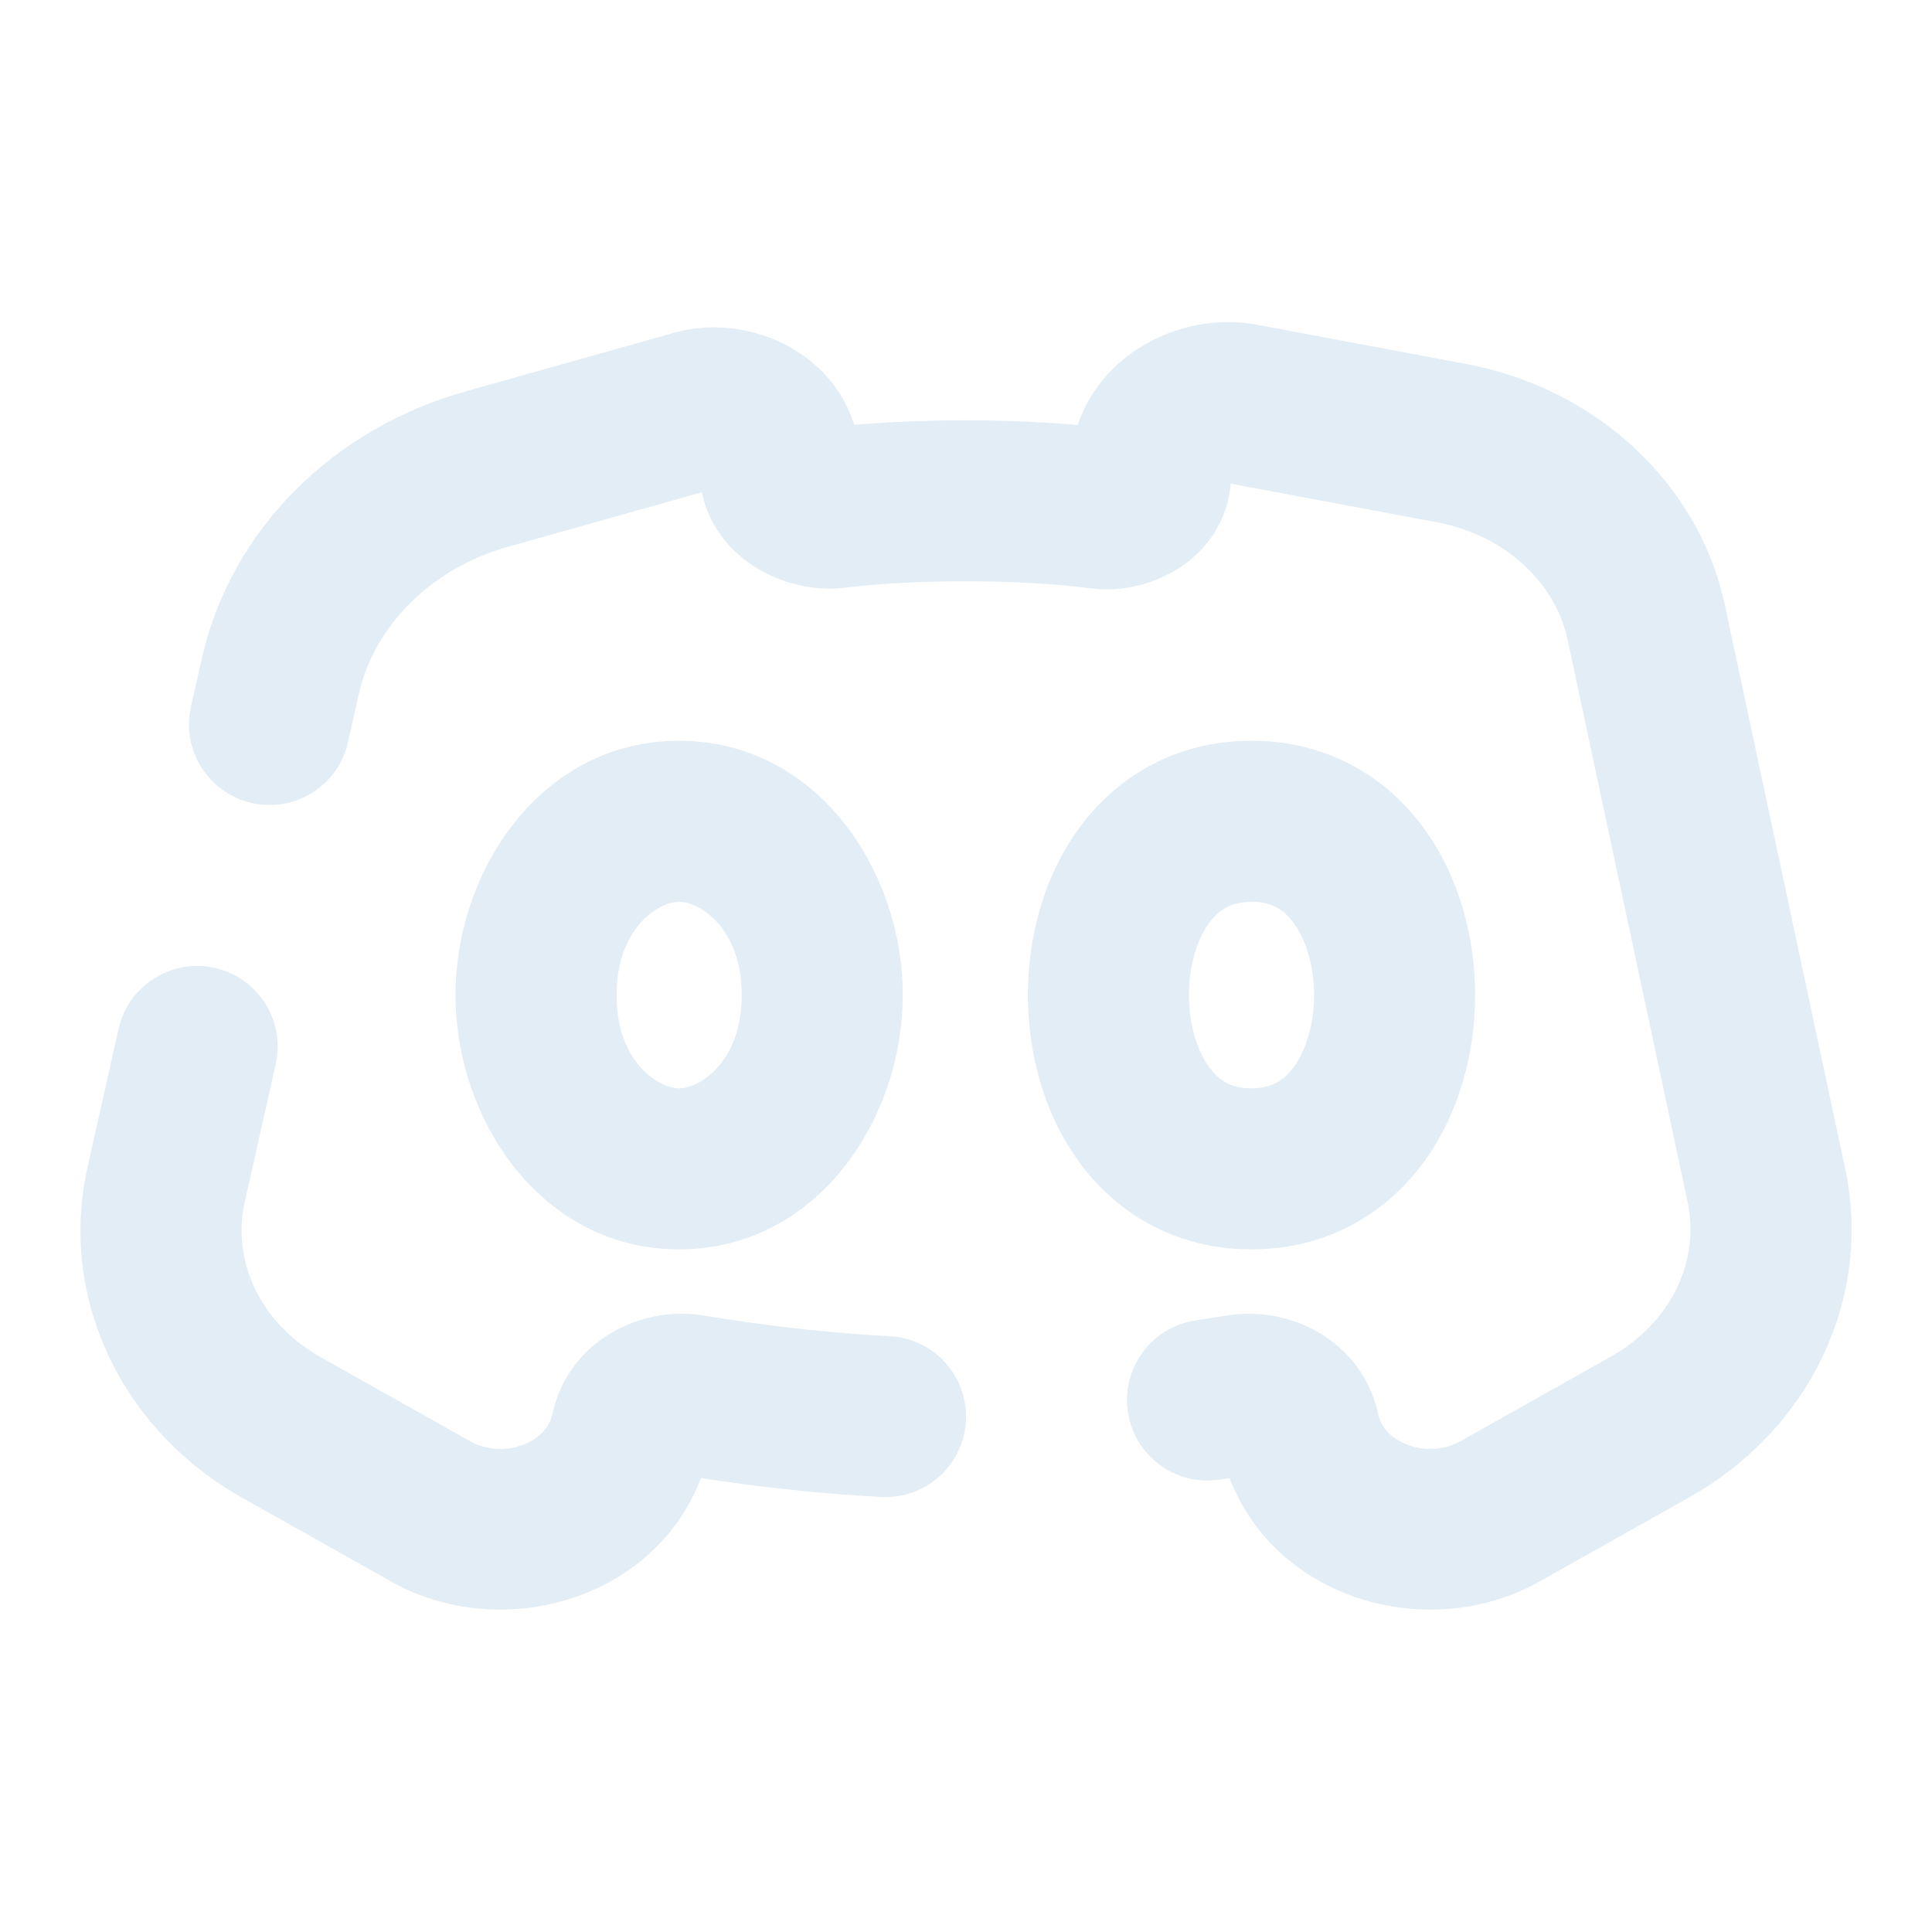
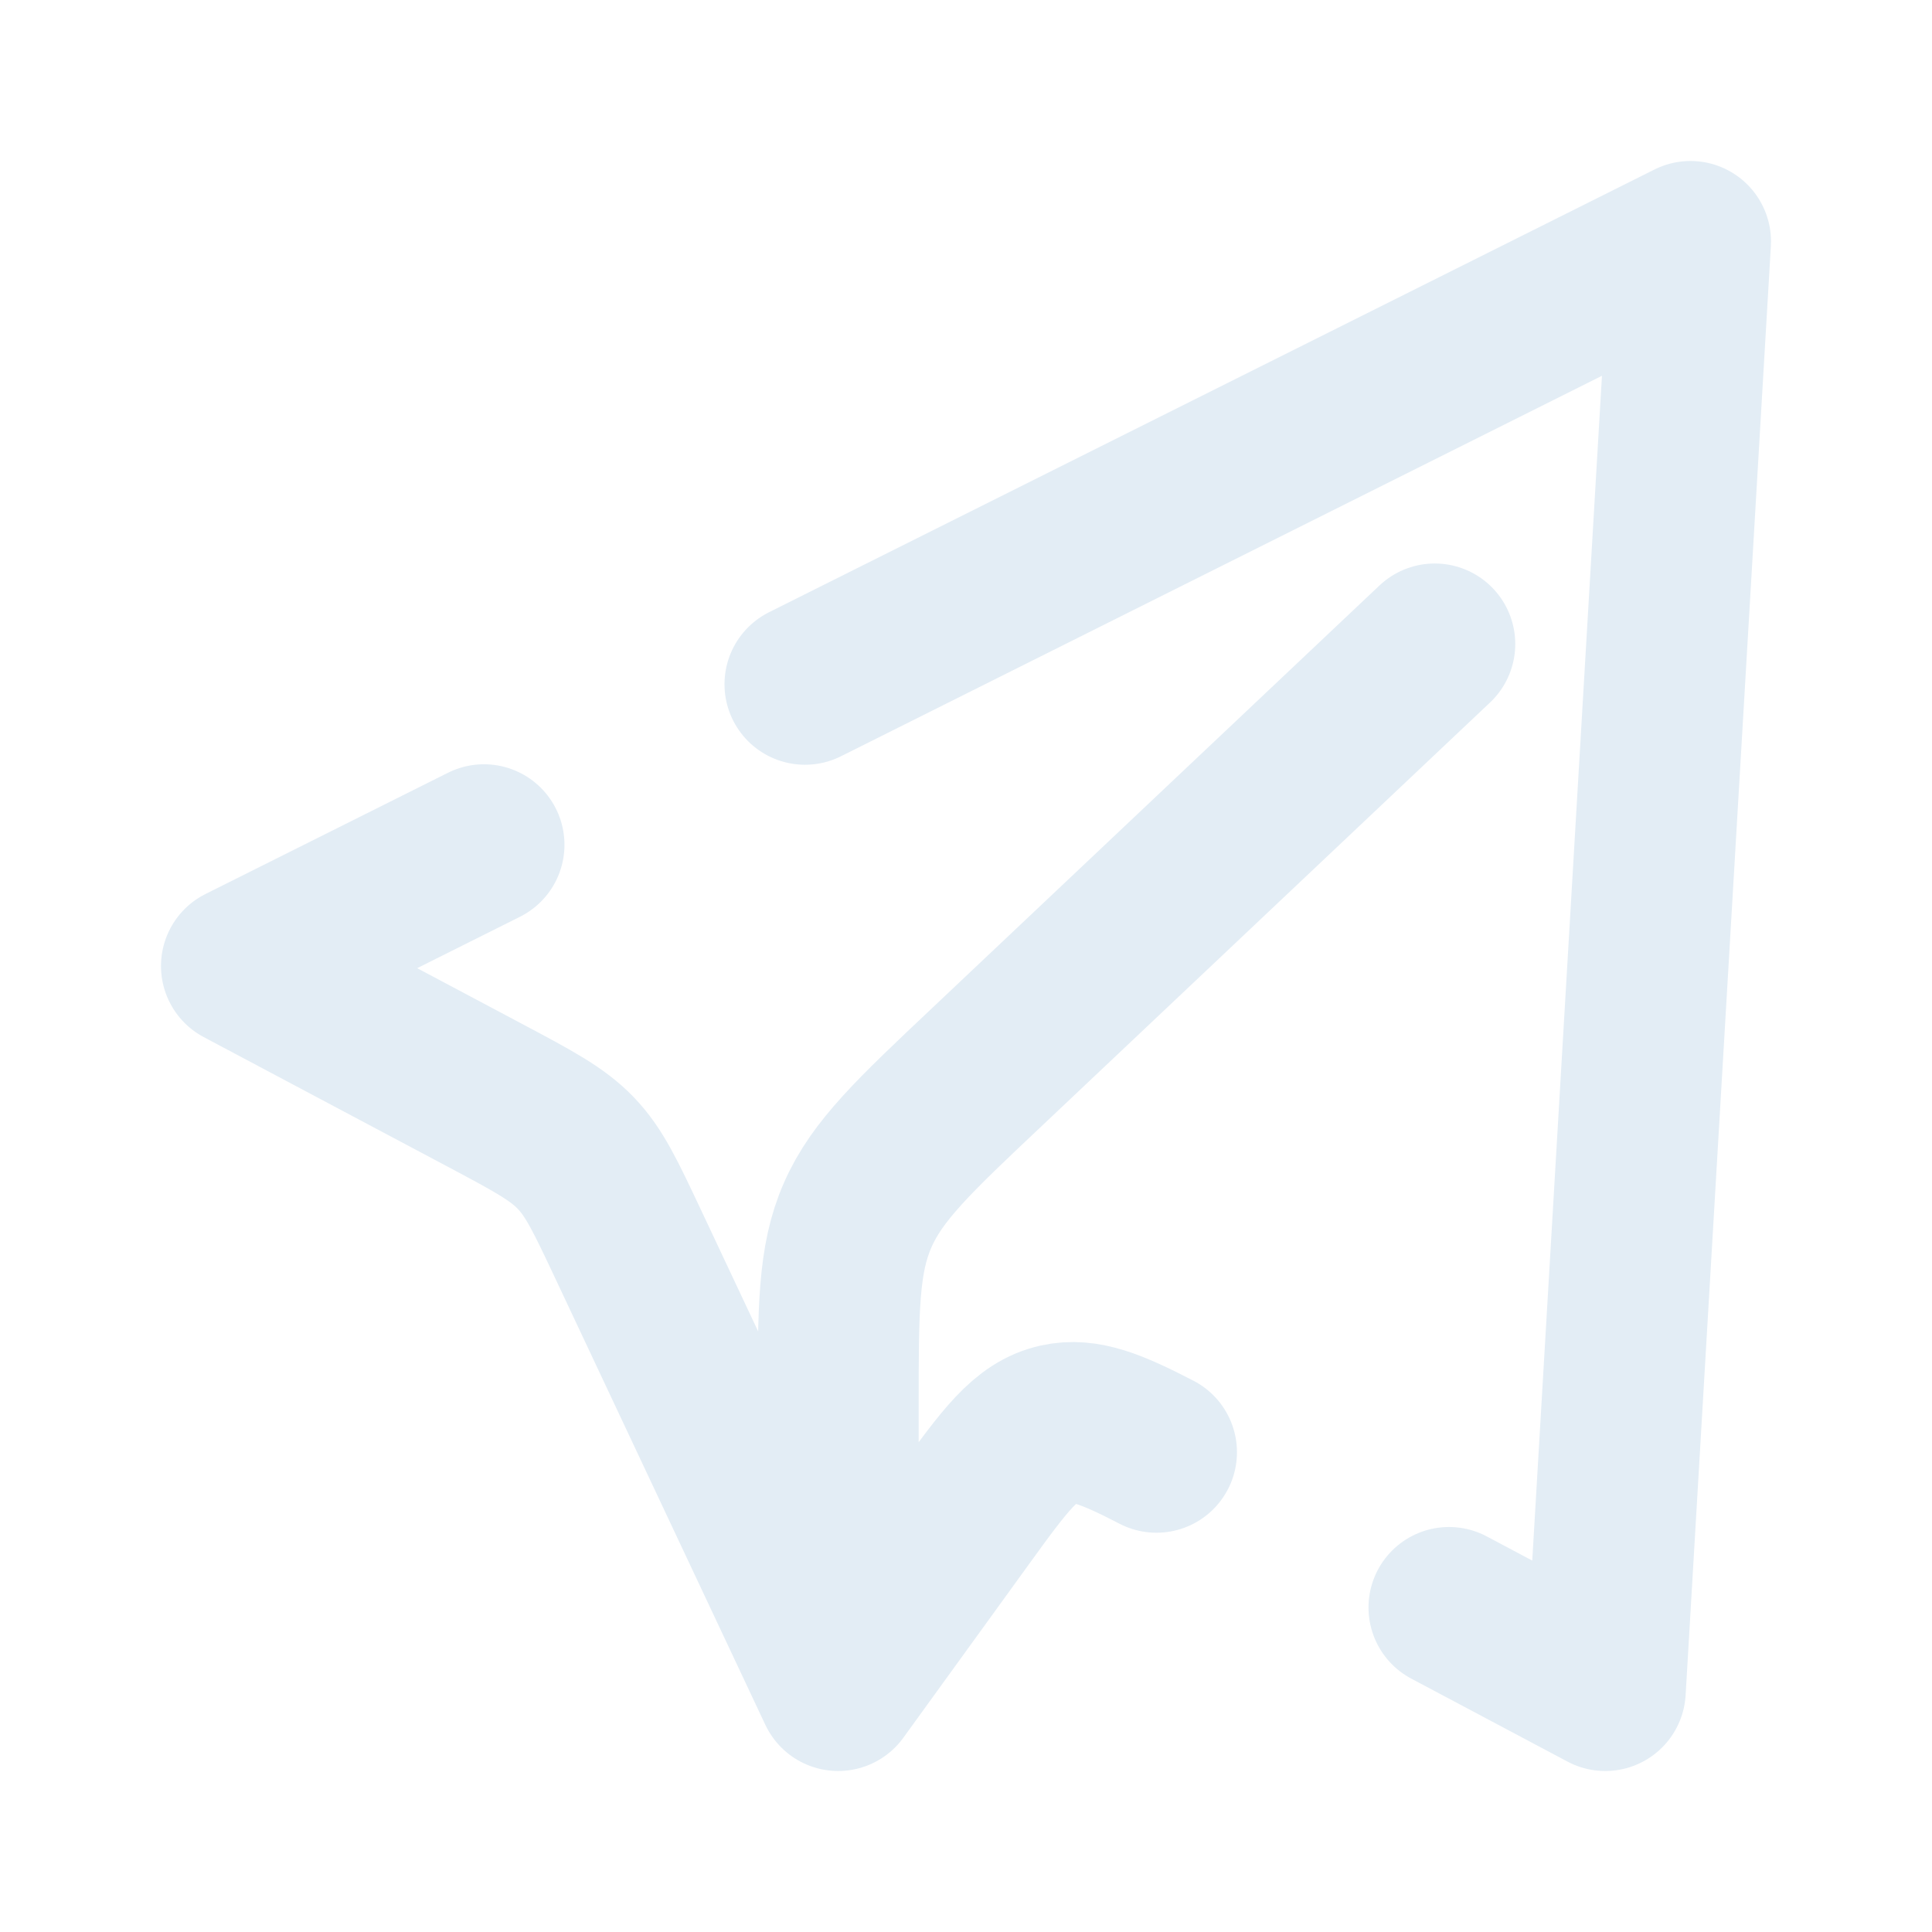
<svg xmlns="http://www.w3.org/2000/svg" width="24" height="24" viewBox="0 0 24 24" fill="none">
-   <path d="M8.648 5.096L8.918 6.059L8.918 6.059L8.648 5.096ZM6.048 5.827L6.318 6.79L6.318 6.79L6.048 5.827ZM3.481 8.405L4.457 8.624L4.457 8.624L3.481 8.405ZM2.065 14.711L3.04 14.931L3.04 14.931L2.065 14.711ZM3.499 17.735L3.009 18.606L3.009 18.606L3.499 17.735ZM5.348 18.774L5.838 17.902L5.838 17.902L5.348 18.774ZM8.574 17.328L8.412 18.314L8.412 18.314L8.574 17.328ZM15.408 17.328L15.57 18.314L15.57 18.314L15.408 17.328ZM18.634 18.774L19.124 19.646L19.124 19.646L18.634 18.774ZM20.497 17.727L20.006 16.855L20.006 16.855L20.497 17.727ZM21.942 14.721L22.92 14.513L22.92 14.513L21.942 14.721ZM20.451 7.735L19.473 7.944L19.473 7.944L20.451 7.735ZM18.027 5.503L17.843 6.486L17.843 6.486L18.027 5.503ZM15.436 5.018L15.252 6.001L15.252 6.001L15.436 5.018ZM10.364 6.309L10.245 5.316L10.245 5.316L10.364 6.309ZM13.694 6.318L13.822 5.327L13.822 5.327L13.694 6.318ZM16.143 17.78L15.165 17.988L15.165 17.988L16.143 17.78ZM7.839 17.78L8.817 17.988L8.817 17.988L7.839 17.78ZM2.372 8.781C2.251 9.319 2.59 9.854 3.128 9.975C3.667 10.097 4.202 9.758 4.323 9.219L2.372 8.781ZM3.425 13.219C3.546 12.68 3.207 12.145 2.668 12.024C2.129 11.903 1.594 12.242 1.473 12.781L3.425 13.219ZM14.854 16.402C14.307 16.483 13.93 16.992 14.011 17.538C14.092 18.085 14.601 18.462 15.147 18.381L14.854 16.402ZM10.948 18.596C11.499 18.625 11.97 18.202 11.999 17.65C12.028 17.099 11.604 16.628 11.053 16.599L10.948 18.596ZM16.324 12.361C16.324 12.734 16.218 13.055 16.072 13.255C15.947 13.426 15.792 13.52 15.546 13.52V15.52C16.485 15.52 17.219 15.075 17.686 14.436C18.132 13.826 18.324 13.068 18.324 12.361H16.324ZM15.546 13.52C15.3 13.52 15.145 13.426 15.02 13.255C14.874 13.055 14.769 12.734 14.769 12.361H12.769C12.769 13.068 12.96 13.826 13.406 14.436C13.873 15.075 14.607 15.52 15.546 15.52V13.52ZM14.769 12.361C14.769 11.988 14.874 11.667 15.02 11.467C15.145 11.296 15.3 11.202 15.546 11.202V9.202C14.607 9.202 13.873 9.647 13.406 10.286C12.96 10.896 12.769 11.655 12.769 12.361H14.769ZM15.546 11.202C15.792 11.202 15.947 11.296 16.072 11.467C16.218 11.667 16.324 11.988 16.324 12.361H18.324C18.324 11.655 18.132 10.896 17.686 10.286C17.219 9.647 16.485 9.202 15.546 9.202V11.202ZM9.214 12.361C9.214 13.192 8.692 13.52 8.436 13.52V15.52C10.143 15.52 11.214 13.915 11.214 12.361H9.214ZM8.436 13.52C8.18 13.52 7.659 13.192 7.659 12.361H5.659C5.659 13.915 6.729 15.52 8.436 15.52V13.52ZM7.659 12.361C7.659 11.53 8.18 11.202 8.436 11.202V9.202C6.729 9.202 5.659 10.807 5.659 12.361H7.659ZM8.436 11.202C8.692 11.202 9.214 11.53 9.214 12.361H11.214C11.214 10.807 10.143 9.202 8.436 9.202V11.202ZM8.377 4.133L5.777 4.864L6.318 6.79L8.918 6.059L8.377 4.133ZM3.009 18.606L4.858 19.646L5.838 17.902L3.989 16.863L3.009 18.606ZM19.124 19.646L20.987 18.599L20.006 16.855L18.144 17.902L19.124 19.646ZM22.92 14.513L21.429 7.527L19.473 7.944L20.964 14.93L22.92 14.513ZM18.212 4.521L15.621 4.035L15.252 6.001L17.843 6.486L18.212 4.521ZM10.484 7.302C11.404 7.191 12.669 7.194 13.566 7.31L13.822 5.327C12.756 5.189 11.325 5.186 10.245 5.316L10.484 7.302ZM13.295 5.865C13.295 5.638 13.417 5.482 13.514 5.409C13.609 5.34 13.717 5.313 13.822 5.327L13.566 7.31C14.299 7.405 15.295 6.913 15.295 5.865H13.295ZM15.621 4.035C14.529 3.83 13.295 4.581 13.295 5.865H15.295C15.295 5.9 15.286 5.933 15.272 5.958C15.259 5.982 15.246 5.994 15.241 5.997C15.232 6.004 15.236 5.998 15.252 6.001L15.621 4.035ZM21.429 7.527C21.096 5.967 19.79 4.816 18.212 4.521L17.843 6.486C18.721 6.651 19.327 7.261 19.473 7.944L21.429 7.527ZM20.987 18.599C22.454 17.774 23.271 16.157 22.92 14.513L20.964 14.93C21.116 15.642 20.781 16.42 20.006 16.855L20.987 18.599ZM15.165 17.988C15.547 19.778 17.642 20.48 19.124 19.646L18.144 17.902C17.935 18.02 17.686 18.028 17.473 17.943C17.261 17.859 17.151 17.713 17.121 17.571L15.165 17.988ZM15.57 18.314C15.502 18.326 15.427 18.313 15.356 18.27C15.285 18.227 15.196 18.134 15.165 17.988L17.121 17.571C16.925 16.653 16.019 16.214 15.245 16.341L15.57 18.314ZM8.817 17.988C8.786 18.134 8.697 18.227 8.626 18.27C8.556 18.313 8.48 18.326 8.412 18.314L8.737 16.341C7.964 16.214 7.057 16.653 6.861 17.571L8.817 17.988ZM4.858 19.646C6.341 20.48 8.435 19.778 8.817 17.988L6.861 17.571C6.831 17.713 6.721 17.859 6.509 17.943C6.297 18.028 6.047 18.02 5.838 17.902L4.858 19.646ZM1.089 14.492C0.718 16.144 1.532 17.776 3.009 18.606L3.989 16.863C3.211 16.426 2.88 15.643 3.04 14.931L1.089 14.492ZM5.777 4.864C4.152 5.321 2.869 6.569 2.506 8.185L4.457 8.624C4.643 7.797 5.327 7.068 6.318 6.79L5.777 4.864ZM10.687 5.795C10.687 4.518 9.409 3.843 8.377 4.133L8.918 6.059C8.886 6.068 8.844 6.064 8.803 6.036C8.76 6.008 8.687 5.925 8.687 5.795H10.687ZM8.687 5.795C8.687 6.877 9.718 7.394 10.484 7.302L10.245 5.316C10.328 5.306 10.415 5.327 10.493 5.385C10.575 5.446 10.687 5.585 10.687 5.795H8.687ZM2.506 8.185L2.372 8.781L4.323 9.219L4.457 8.624L2.506 8.185ZM1.473 12.781L1.089 14.492L3.04 14.931L3.425 13.219L1.473 12.781ZM15.147 18.381C15.287 18.36 15.428 18.338 15.57 18.314L15.245 16.341C15.113 16.363 14.983 16.383 14.854 16.402L15.147 18.381ZM8.412 18.314C9.287 18.459 10.122 18.553 10.948 18.596L11.053 16.599C10.309 16.56 9.548 16.475 8.737 16.341L8.412 18.314Z" fill="#E3EDF5" />
+   <path d="M10.412 21L11.964 18.856C12.484 18.138 12.744 17.779 13.145 17.691C13.476 17.618 13.808 17.751 14.366 18.04M10.412 21V17.485C10.412 16.259 10.412 15.646 10.654 15.095C10.895 14.543 11.354 14.11 12.273 13.243L17.823 8M10.412 21L7.806 15.462C7.523 14.861 7.382 14.561 7.151 14.322C6.921 14.083 6.618 13.922 6.012 13.6L3 12L6.012 10.494M10 8.5L21 3L19.941 21L18 19.969" stroke="#E3EDF5" stroke-width="2" stroke-linecap="round" stroke-linejoin="round" />
</svg>
